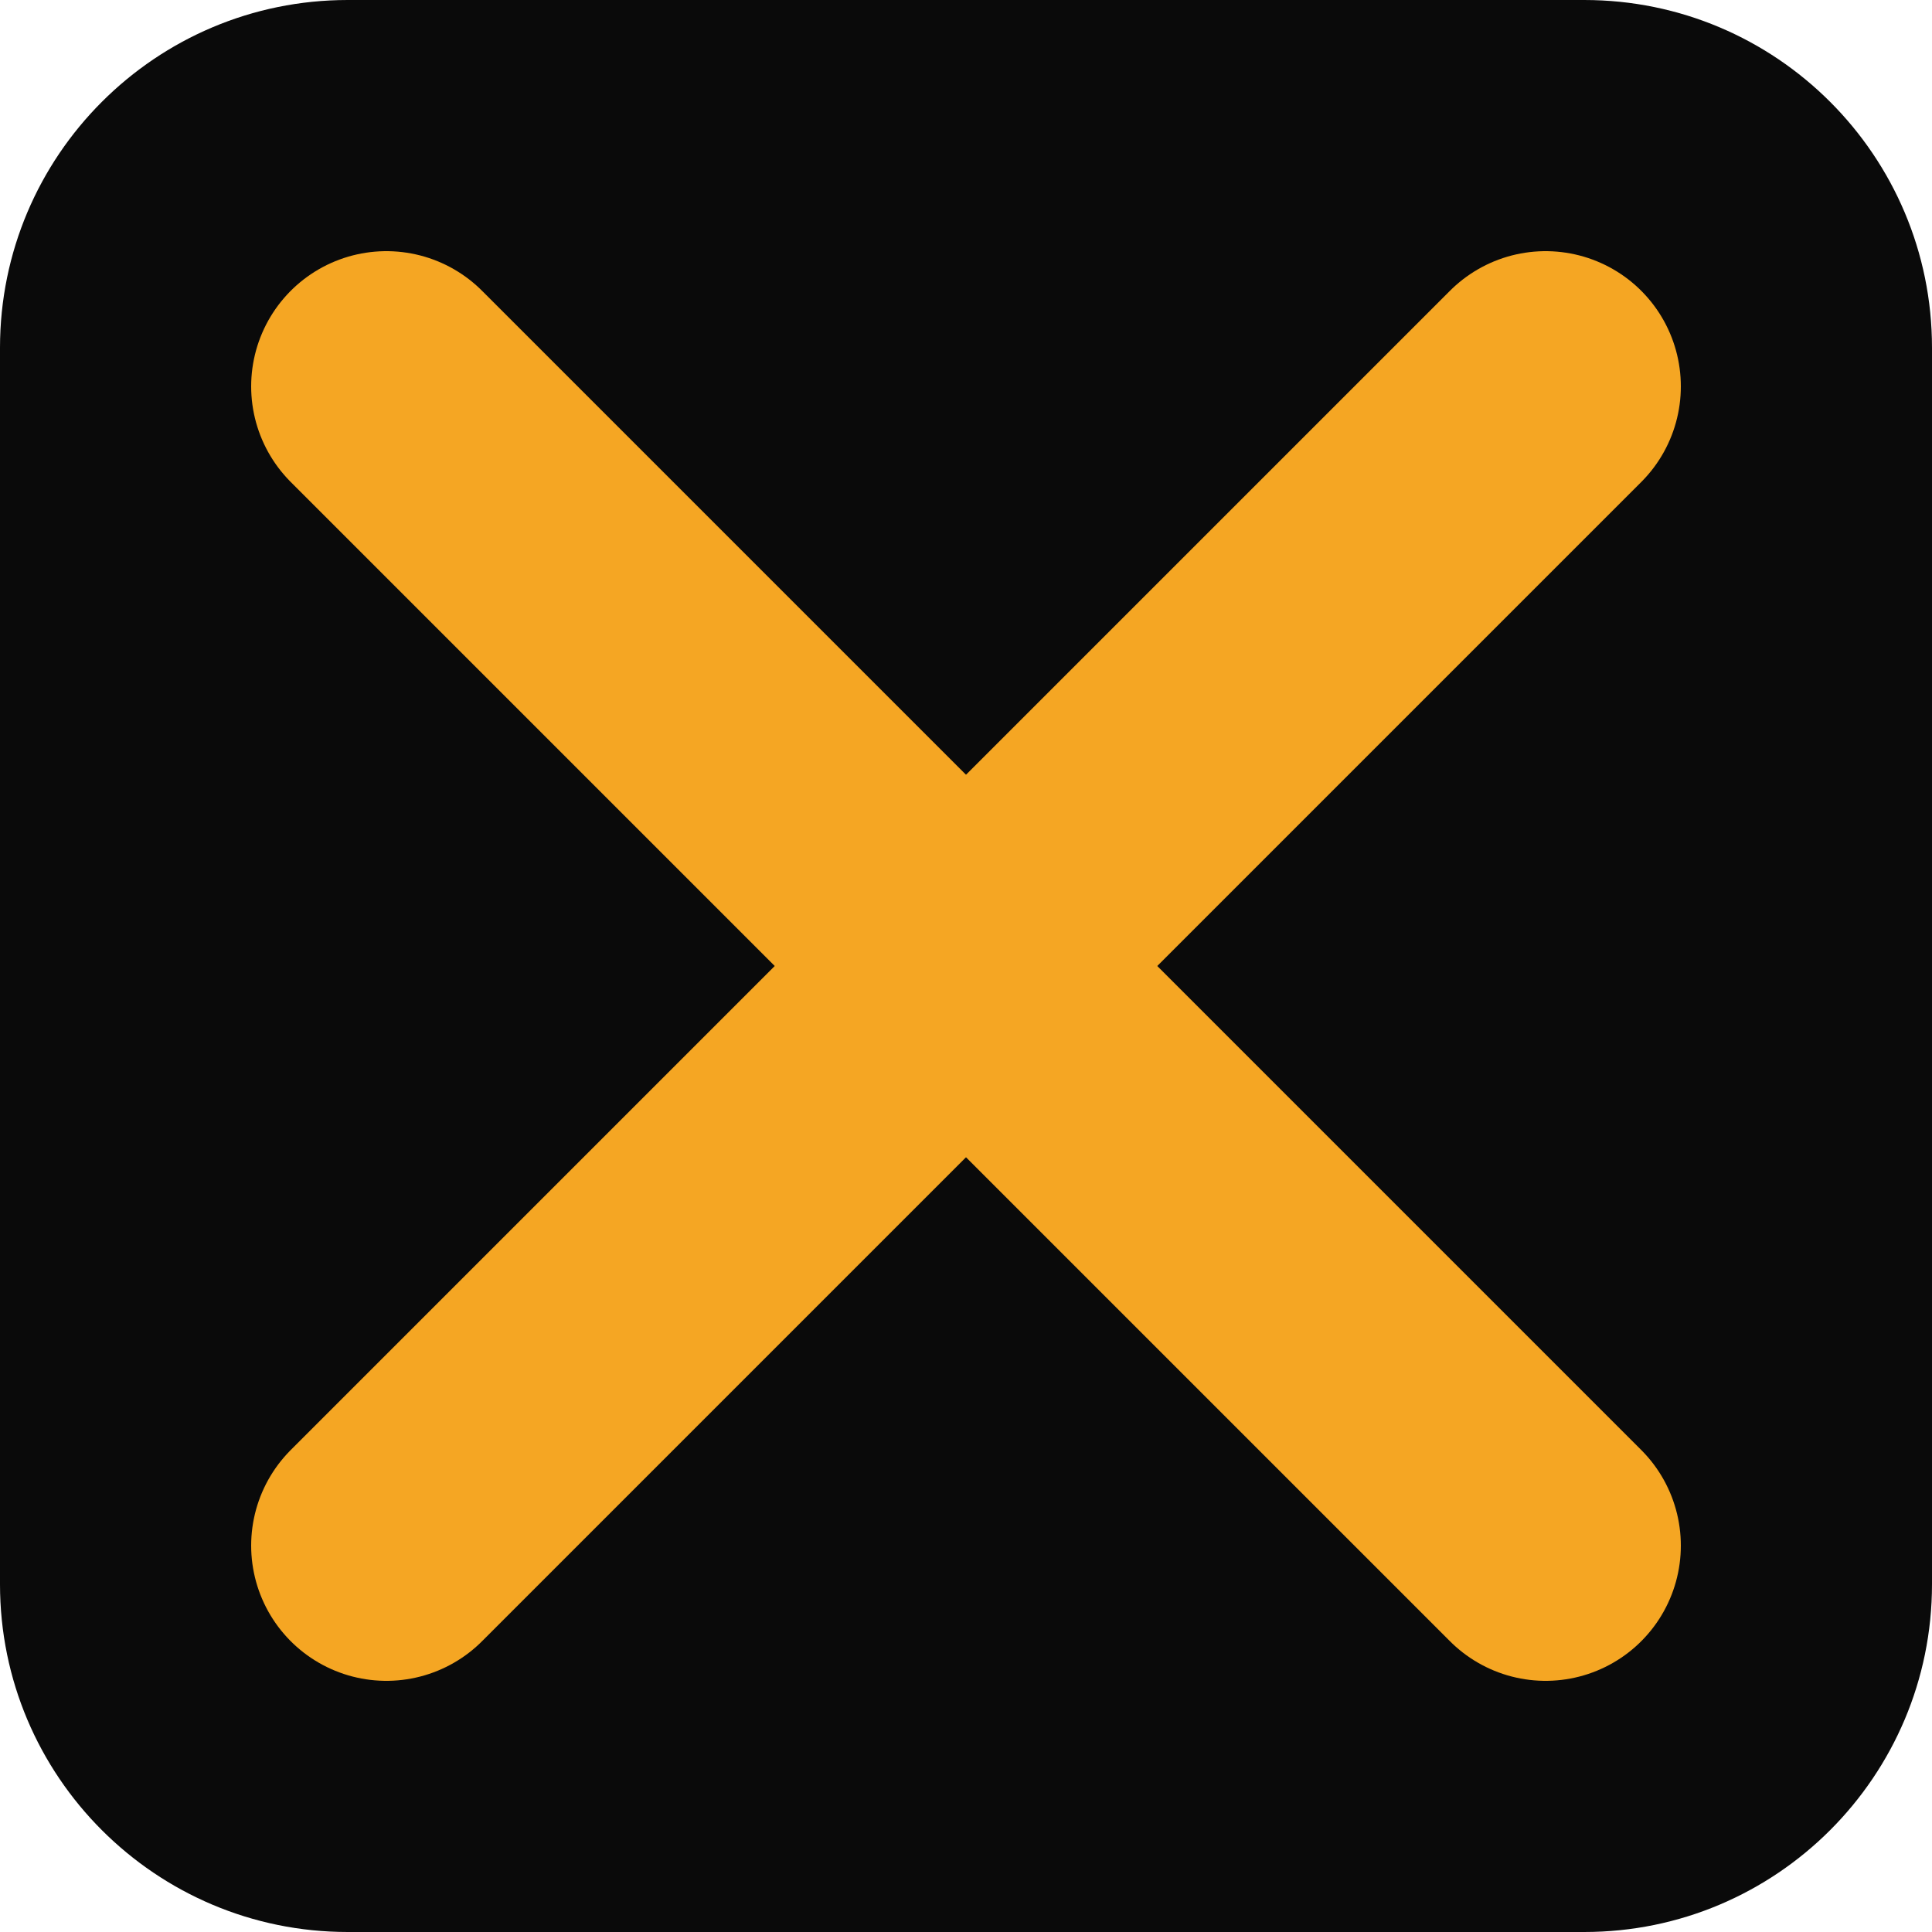
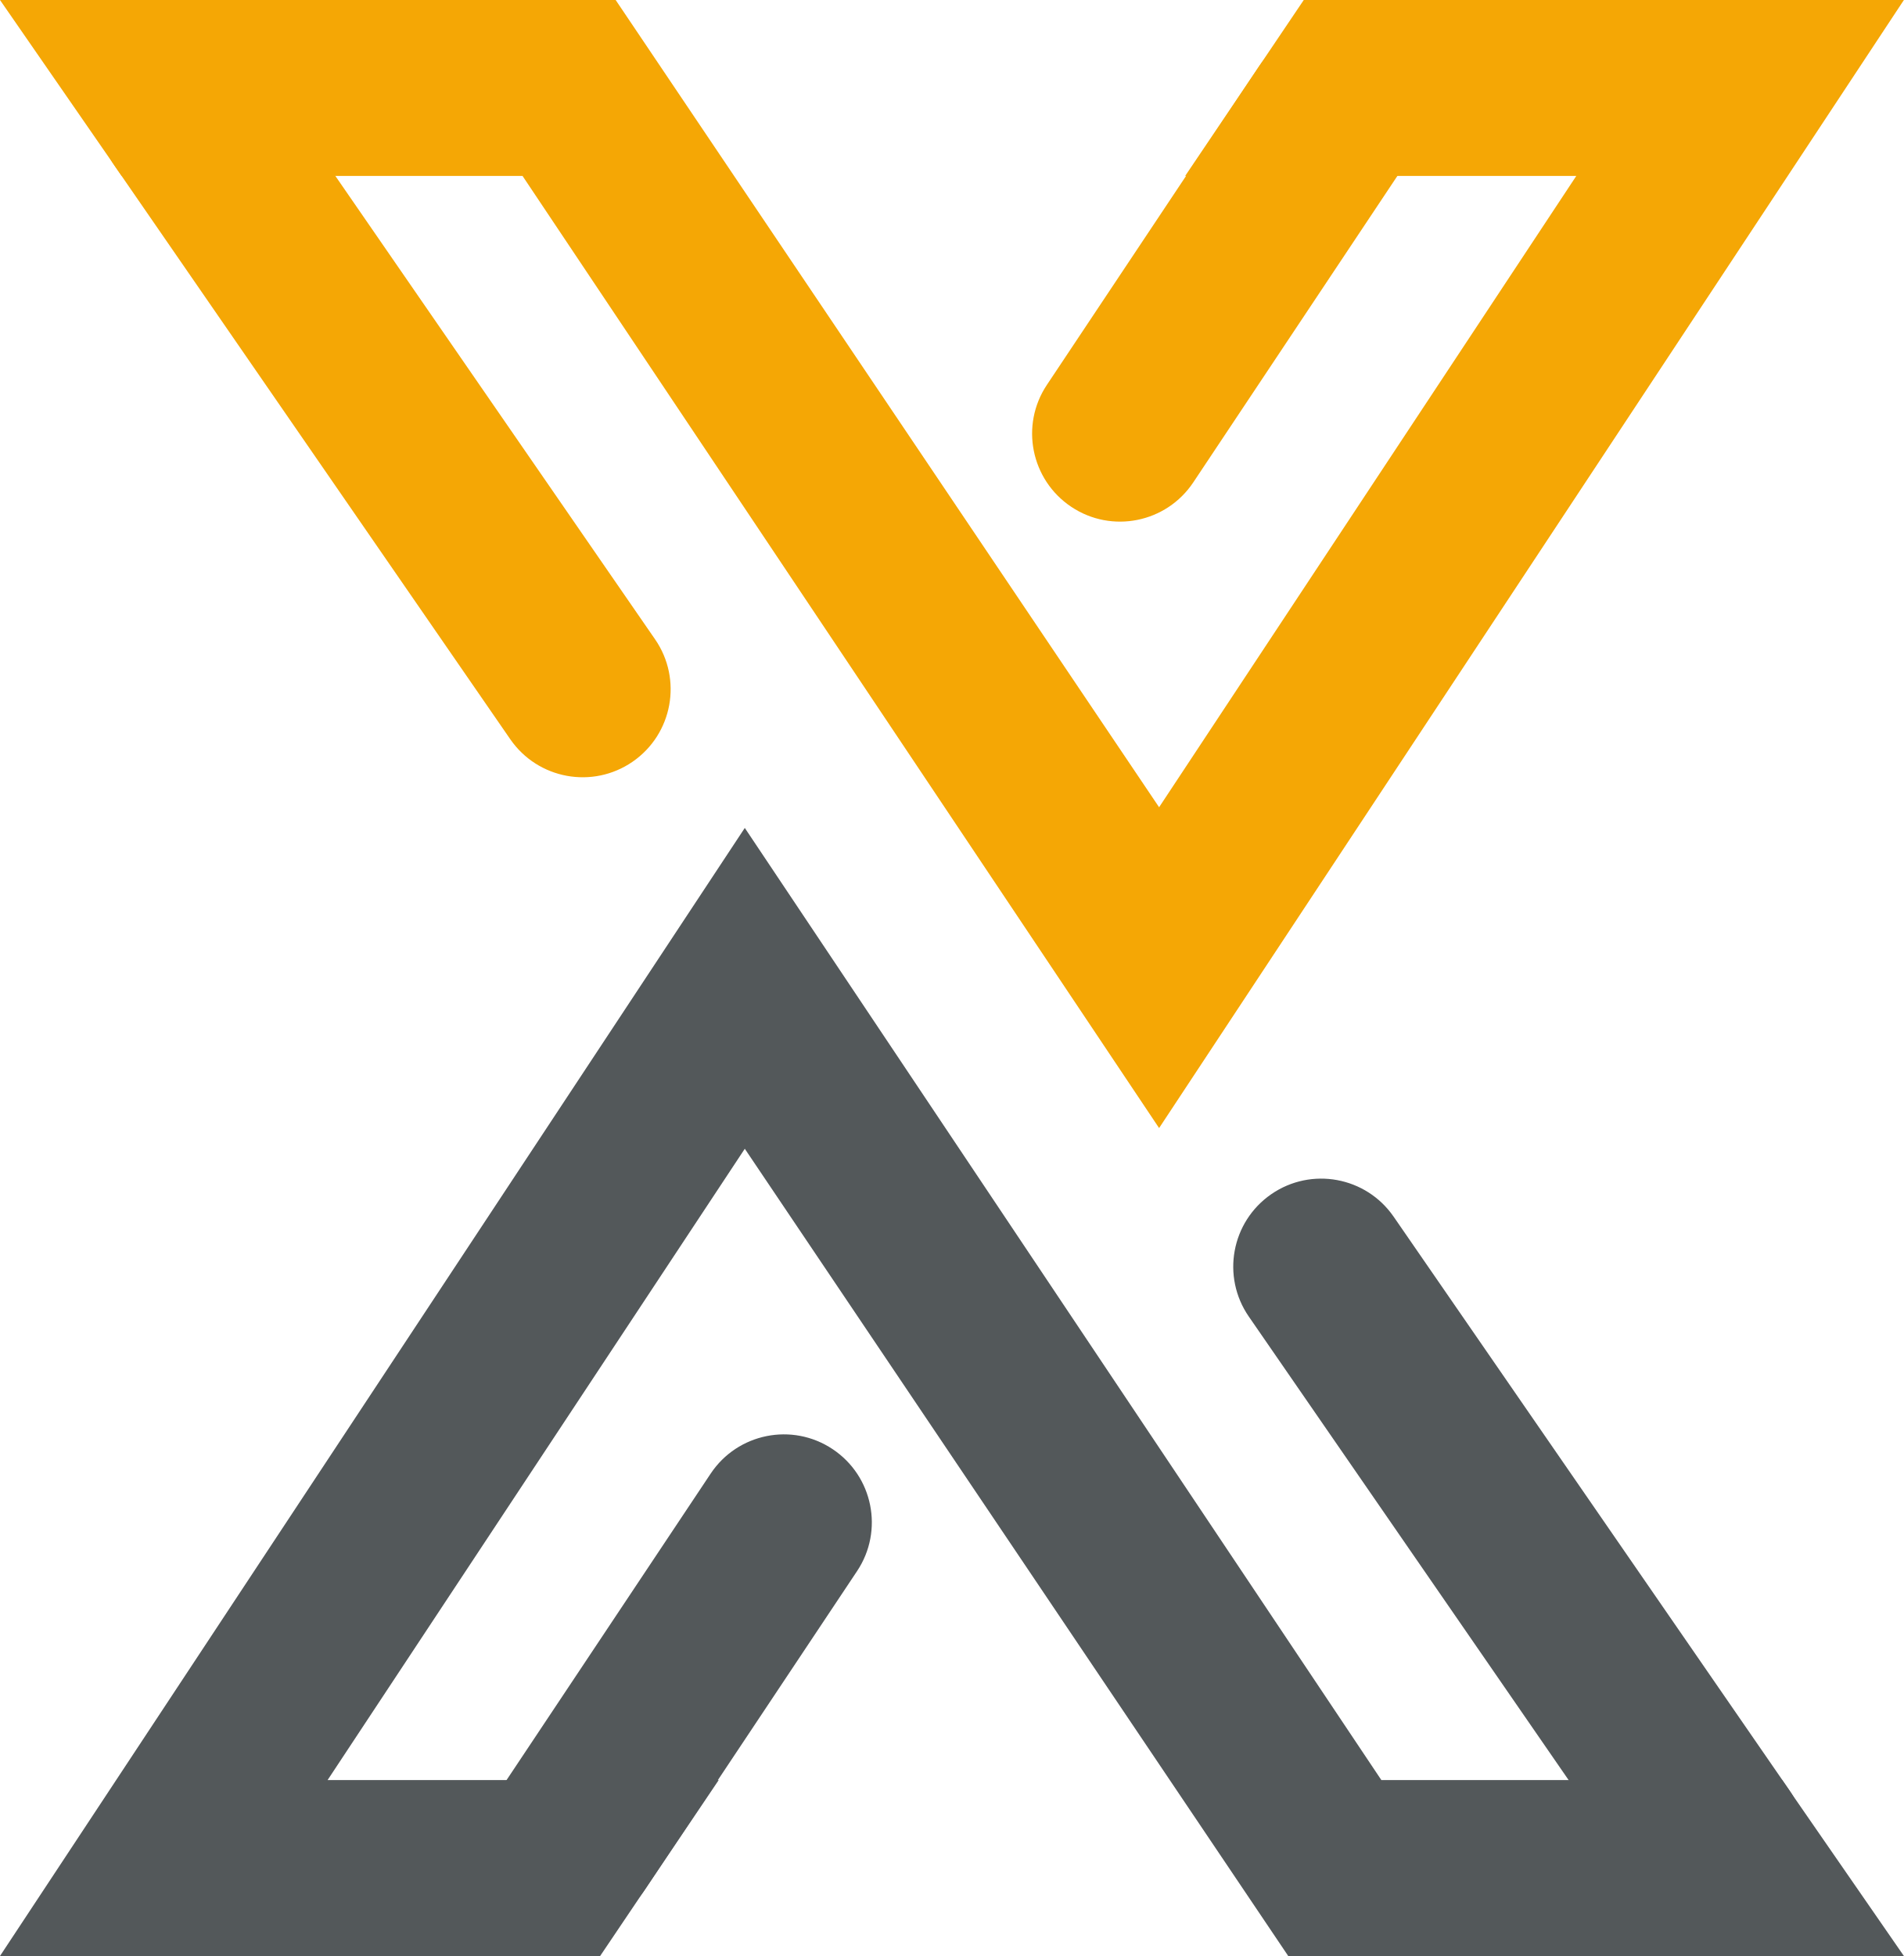
- <svg xmlns="http://www.w3.org/2000/svg" viewBox="0 0 100 100">
-   <rect width="100" height="100" rx="18" fill="#0a0a0a" />
-   <line x1="20" y1="20" x2="80" y2="80" stroke="#F5A623" stroke-width="14" stroke-linecap="round" />
-   <line x1="80" y1="20" x2="20" y2="80" stroke="#F5A623" stroke-width="14" stroke-linecap="round" />
+ <svg xmlns="http://www.w3.org/2000/svg" id="katman_1" data-name="katman 1" viewBox="0 0 368 378">
+   <defs>
+     <style>
+       .cls-1 {
+         fill: #53585a;
+       }
+ 
+       .cls-2 {
+         fill: #f5a705;
+       }
+     </style>
+   </defs>
+   <g>
+     <polygon class="cls-2" points="0 0 23.52 34 101 34 119 34 119 0 0 0" />
+     <polygon class="cls-2" points="224.04 218 101 34 119 0 224.04 156 304.68 34 229.08 34 252 0 368 0 224.04 218" />
+     <path class="cls-2" d="M50.12,12.7l76.5,110.85c5.33,7.73,3.39,18.31-4.34,23.65h0c-7.73,5.33-18.31,3.39-23.65-4.34L22.14,32.02c-5.33-7.73-3.39-18.31,4.34-23.65h0c7.73-5.33,18.31-3.39,23.65,4.34Z" />
+     <path class="cls-2" d="M271.67,31.64l-41.03,61.59c-5.21,7.81-15.76,9.93-23.57,4.72h0c-7.81-5.21-9.93-15.76-4.72-23.57l41.03-61.59c5.21-7.81,15.76-9.93,23.57-4.72h0c7.81,5.21,9.93,15.76,4.72,23.57Z" />
+   </g>
+   <g>
+     <polygon class="cls-1" points="368 378 344.48 344 267 344 249 344 249 378 368 378" />
+     <polygon class="cls-1" points="143.96 160 267 344 249 378 143.96 222 63.32 344 138.92 344 116 378 0 378 143.96 160" />
+     <path class="cls-1" d="M317.88,365.28l-76.5-110.85c-5.33-7.73-3.39-18.31,4.34-23.65h0c7.73-5.33,18.31-3.39,23.65,4.34l76.5,110.85c5.33,7.73,3.39,18.31-4.34,23.65h0c-7.73,5.33-18.31,3.39-23.65-4.34Z" />
+     <path class="cls-1" d="M96.34,346.36l41.03-61.59c5.21-7.81,15.76-9.93,23.57-4.72h0c7.81,5.21,9.93,15.76,4.72,23.57l-41.03,61.59c-5.21,7.81-15.76,9.93-23.57,4.72h0c-7.81-5.21-9.93-15.76-4.72-23.57Z" />
+   </g>
</svg>
